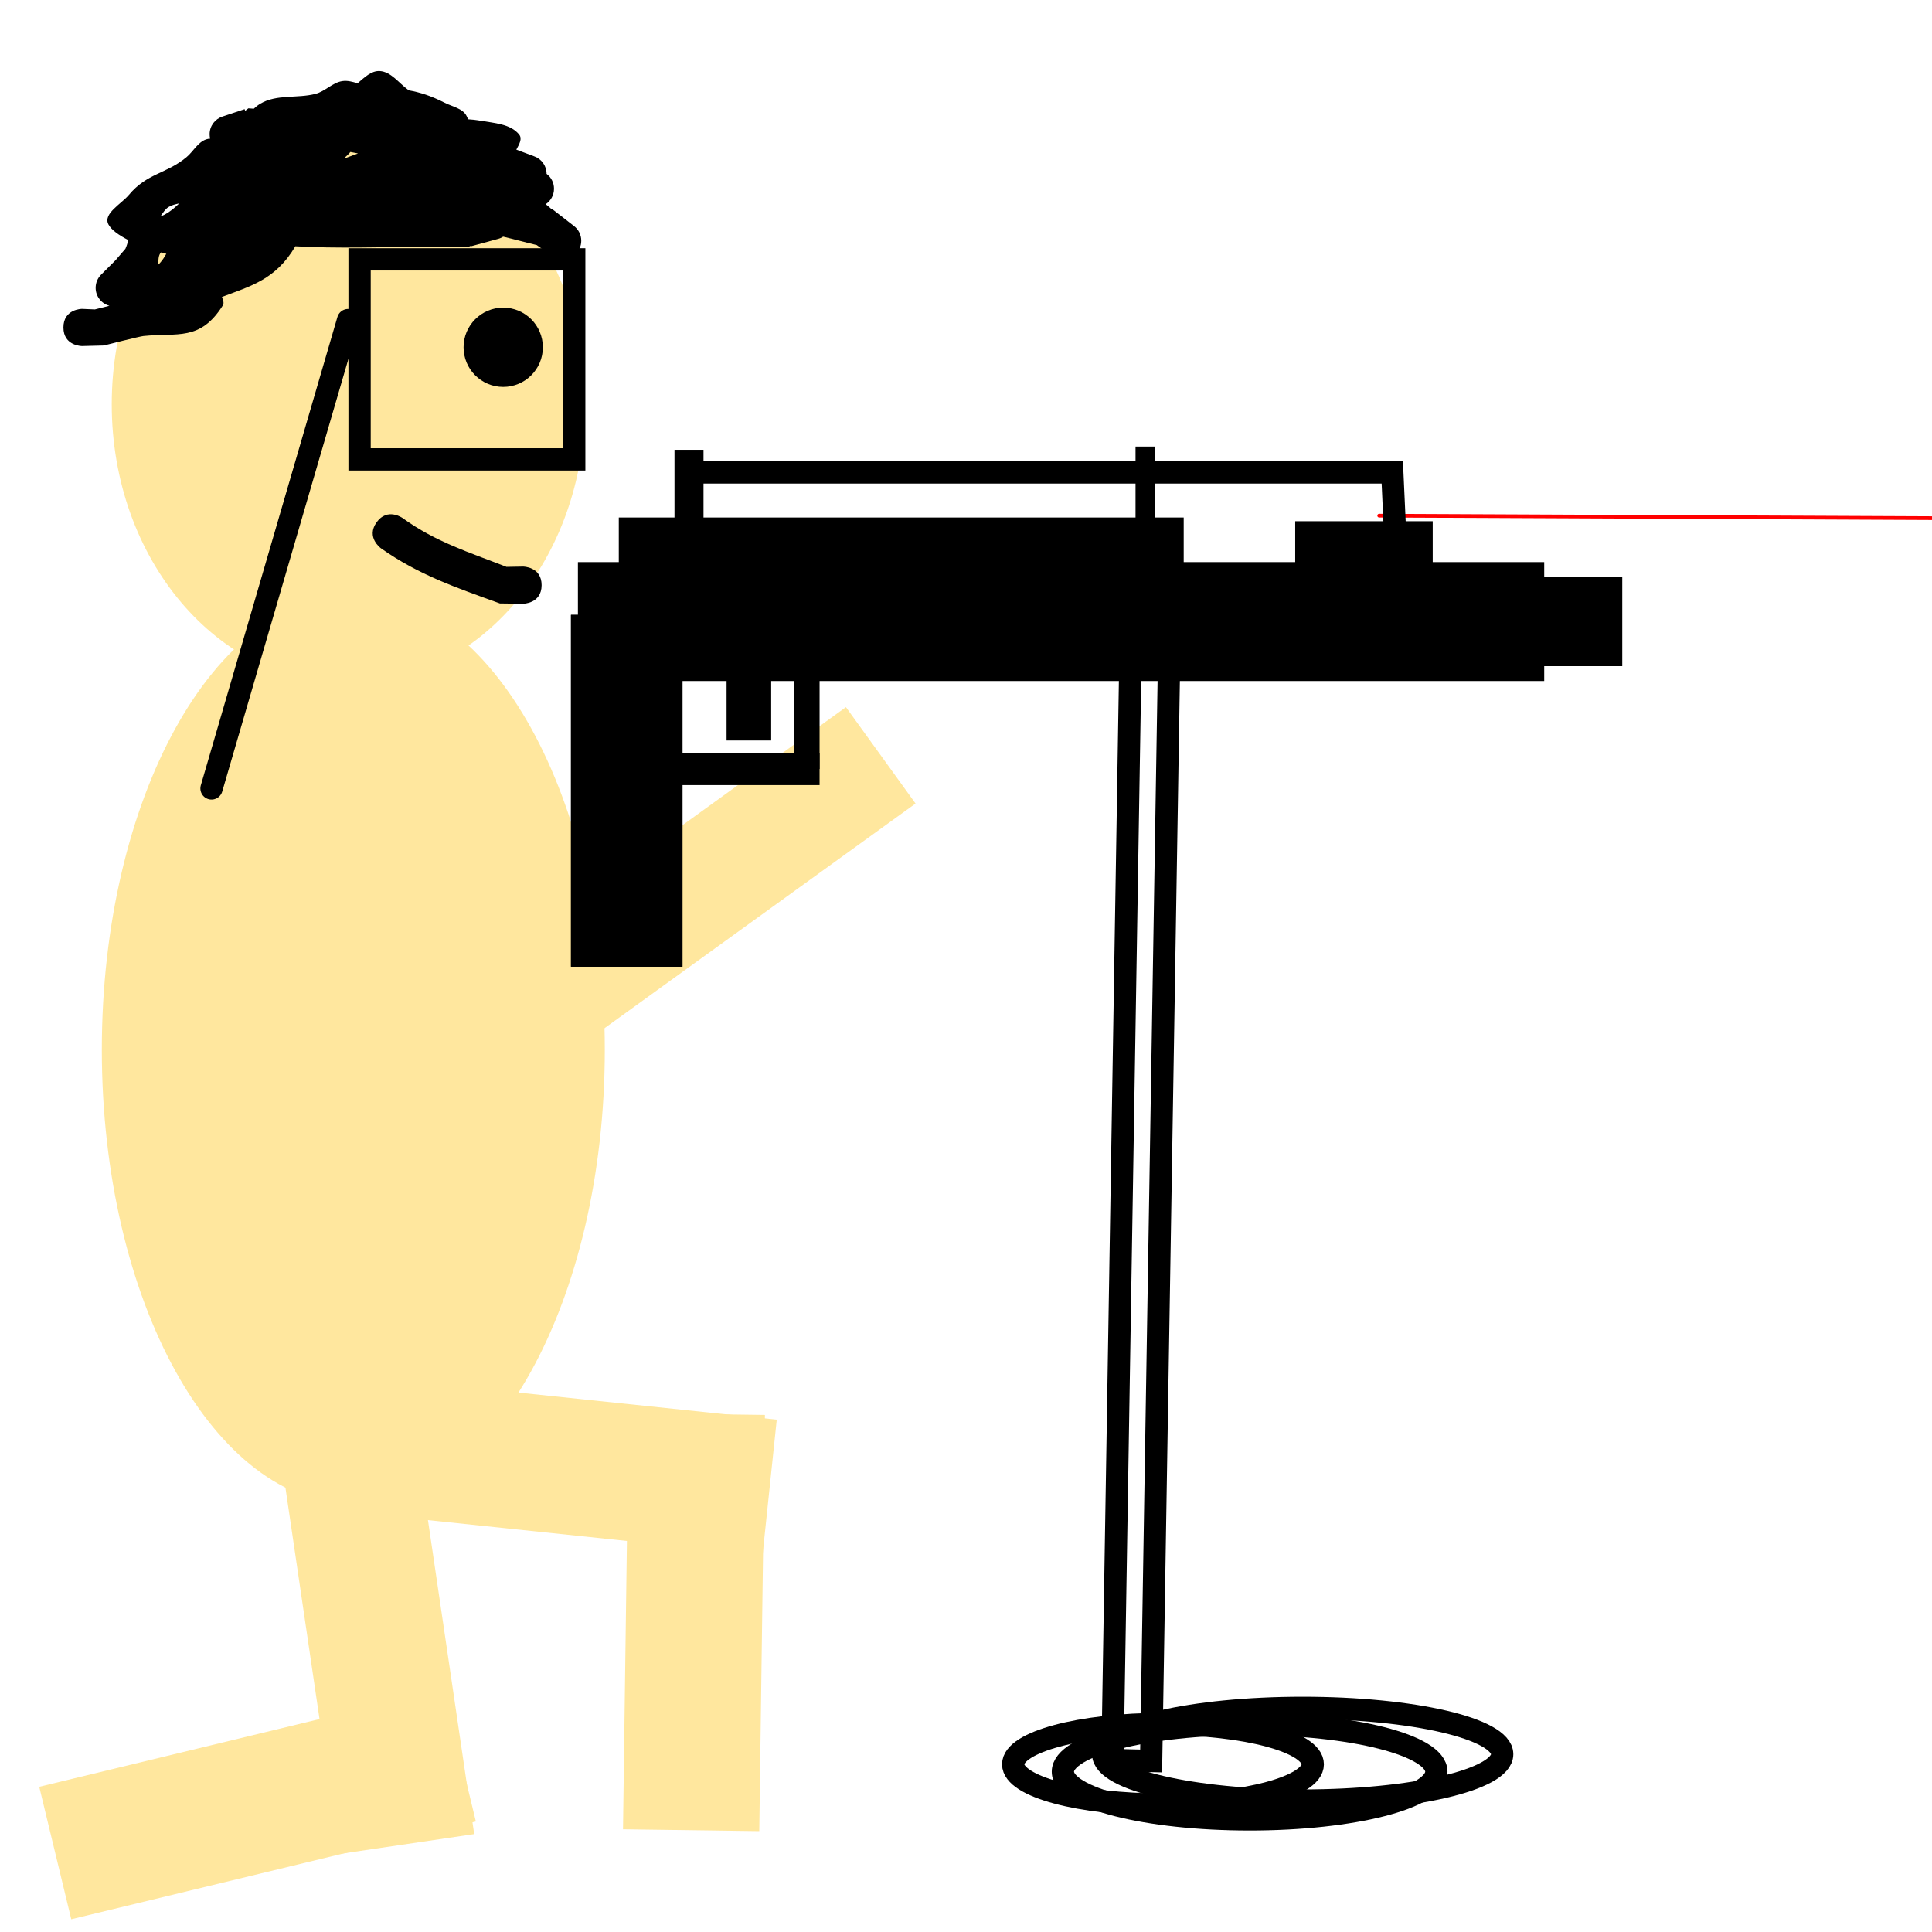
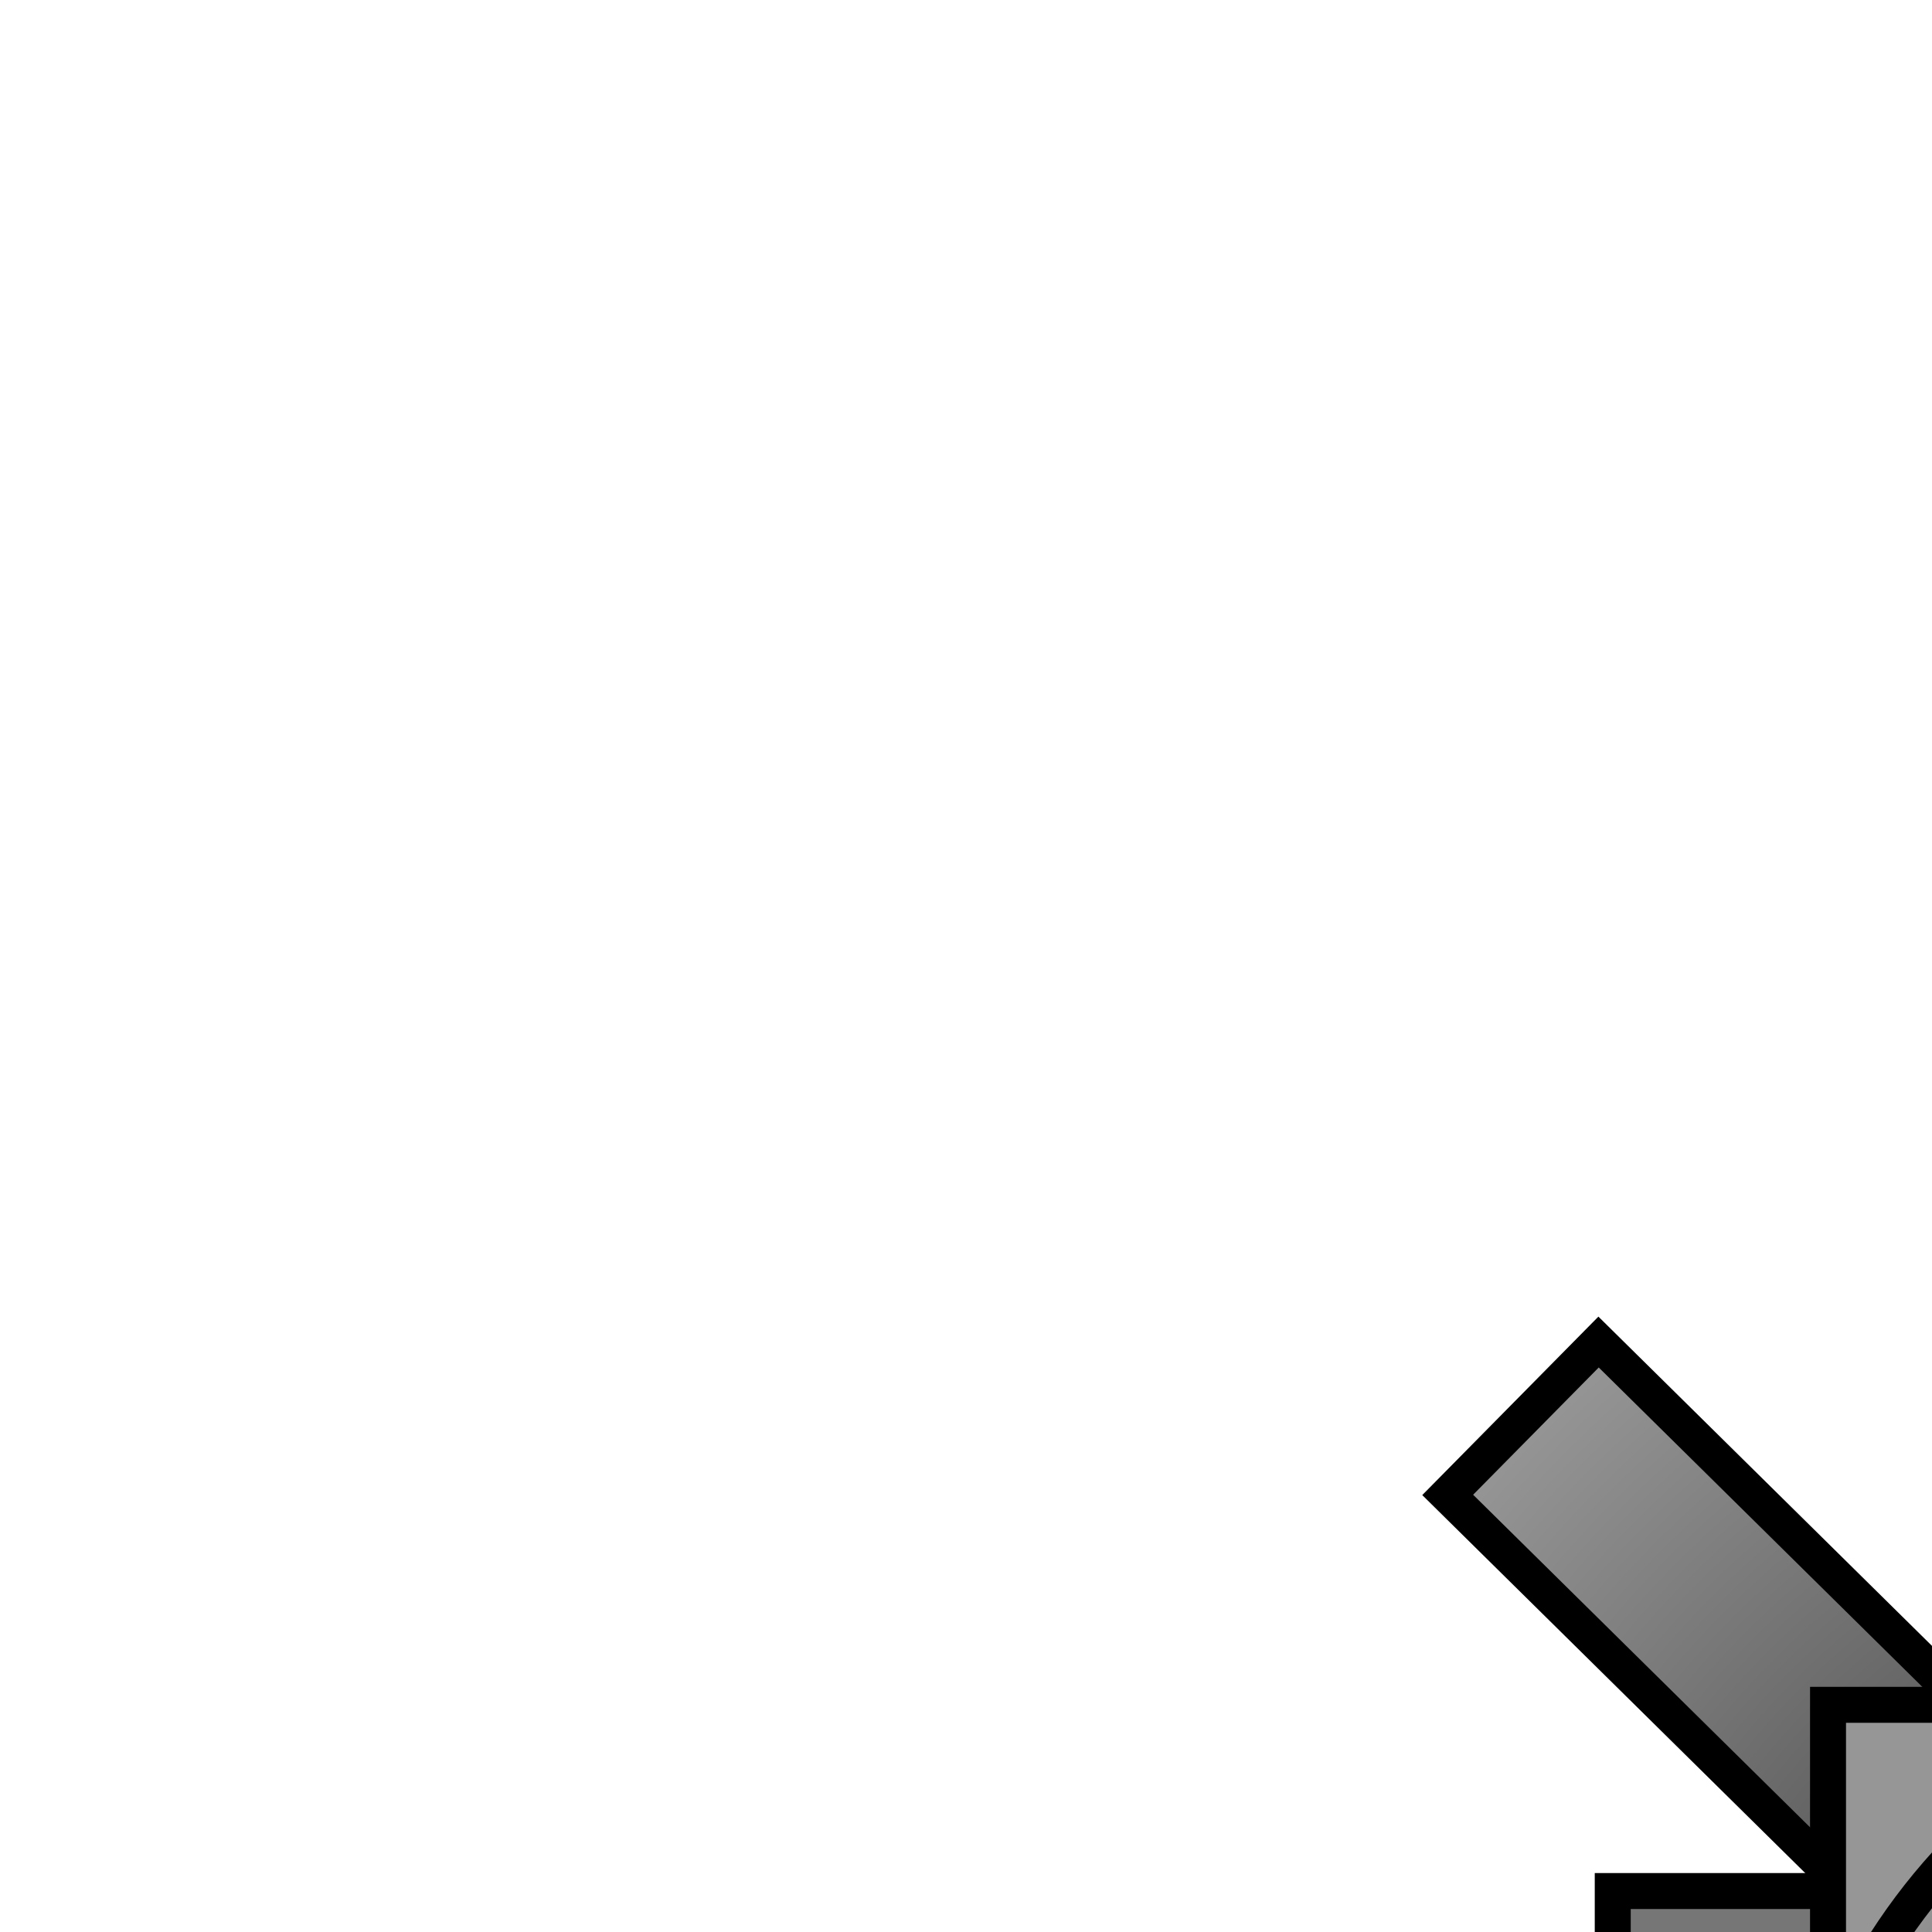
- <svg xmlns="http://www.w3.org/2000/svg" version="1.1" width="260" height="260" viewBox="0,0,260,260">
-   <g transform="translate(-54.06,-38.60)">
-     <g data-paper-data="{&quot;isPaintingLayer&quot;:true}" fill-rule="nonzero" stroke-linejoin="miter" stroke-miterlimit="10" stroke-dasharray="" stroke-dashoffset="0" style="mix-blend-mode: normal">
-       <path d="M69.097,93.005c0,-20.809 14.257,-37.678 31.843,-37.678c17.586,0 31.843,16.869 31.843,37.678c0,20.809 -14.257,37.678 -31.843,37.678c-17.586,0 -31.843,-16.869 -31.843,-37.678z" fill="#ffe79e" stroke="none" stroke-width="NaN" stroke-linecap="butt" />
-       <path d="M116.445,85.336c0,-2.946 2.389,-5.335 5.335,-5.335c2.946,0 5.335,2.389 5.335,5.335c0,2.946 -2.389,5.335 -5.335,5.335c-2.946,0 -5.335,-2.389 -5.335,-5.335z" fill="#000000" stroke="none" stroke-width="0" stroke-linecap="butt" />
-       <path d="M62.595,82.668c0,-2.501 2.501,-2.501 2.501,-2.501l1.728,0.075c0.391,-0.098 1.127,-0.285 1.961,-0.492c-1.068,-0.285 -1.854,-1.259 -1.854,-2.416c0,-0.691 0.28,-1.316 0.732,-1.768l1.945,-1.945c0.443,-0.515 0.886,-1.03 1.33,-1.545c0.164,-0.364 0.281,-0.763 0.399,-1.162c-1.316,-0.67 -2.342,-1.419 -2.699,-2.14c-0.714,-1.444 1.744,-2.719 2.776,-3.956c2.433,-2.916 5.027,-2.809 7.739,-5.063c0.919,-0.764 1.527,-2.024 2.66,-2.403c0.172,-0.058 0.349,-0.087 0.528,-0.096c-0.046,-0.19 -0.071,-0.389 -0.071,-0.594c0,-1.125 0.743,-2.076 1.765,-2.391l2.946,-0.982l0.075,0.224l0.428,-0.335c0.242,0.019 0.485,0.036 0.728,0.051c0.274,-0.257 0.568,-0.488 0.891,-0.681c2.16,-1.29 4.998,-0.682 7.431,-1.321c1.287,-0.338 2.287,-1.523 3.603,-1.715c0.687,-0.101 1.365,0.089 2.045,0.294c0.923,-0.776 1.837,-1.704 2.975,-1.646c1.528,0.079 2.59,1.635 3.829,2.532c0.031,0.022 0.061,0.044 0.092,0.066c1.491,0.268 2.978,0.727 4.839,1.677c1.014,0.517 2.406,0.746 2.928,1.757c0.078,0.151 0.149,0.304 0.214,0.459c0.519,0.028 1.061,0.09 1.634,0.189c1.824,0.318 4.077,0.42 5.232,1.868c0.45,0.564 0.02,1.285 -0.379,2.03l2.393,0.897c0.977,0.34 1.677,1.269 1.677,2.362c0.607,0.456 1,1.183 1,2.001c0,0.868 -0.443,1.633 -1.115,2.082c0.159,0.121 0.321,0.252 0.484,0.394c0.1,0.087 0.197,0.178 0.291,0.27l0.041,-0.052l2.981,2.318c0.599,0.457 0.986,1.178 0.986,1.99c0,1.381 -1.12,2.501 -2.501,2.501c-0.553,0 -1.063,-0.179 -1.477,-0.483l-2.017,-1.441c-1.493,-0.347 -2.997,-0.773 -4.512,-1.127c-0.221,0.139 -0.465,0.244 -0.725,0.309l-3.615,0.986l-0.016,-0.06c-0.102,0.044 -0.205,0.086 -0.31,0.126c-0.071,0.027 -5.707,0.022 -6.334,0.022c-5.638,0 -11.335,0.234 -16.972,-0.091c-2.623,4.493 -6.039,5.358 -9.881,6.823c0.161,0.407 0.323,0.817 0.122,1.136c-3.066,4.855 -6.072,3.65 -10.674,4.12c-0.54,0.055 -4.79,1.138 -5.335,1.274l-2.941,0.075c0,0 -2.501,0 -2.501,-2.501zM102.237,59.248c-0.339,-0.068 -0.679,-0.134 -1.021,-0.196c-0.228,0.273 -0.49,0.531 -0.771,0.776h0.24c0.517,-0.195 1.034,-0.388 1.552,-0.58zM76.747,66.457c-0.454,0.28 -0.745,0.772 -1.066,1.219c0.02,0.003 0.039,0.007 0.059,0.011c0.171,-0.061 0.336,-0.131 0.495,-0.216c0.724,-0.387 1.346,-0.92 1.939,-1.495c-0.501,0.106 -0.997,0.217 -1.426,0.482zM75.322,74.248c0.116,-0.102 0.233,-0.221 0.35,-0.357c0.299,-0.348 0.544,-0.737 0.771,-1.139c-0.237,-0.056 -0.477,-0.117 -0.72,-0.183c-0.383,0.399 -0.328,1.08 -0.401,1.679z" fill="#000000" stroke="none" stroke-width="0.5" stroke-linecap="butt" />
-       <path d="M126.948,117.346c0,2.501 -2.501,2.501 -2.501,2.501l-3.114,-0.04c-5.81,-2.107 -10.904,-3.815 -16.012,-7.428c0,0 -2.035,-1.454 -0.581,-3.489c1.454,-2.035 3.489,-0.581 3.489,-0.581c4.476,3.235 8.951,4.608 13.997,6.576l2.221,-0.04c0,0 2.501,0 2.501,2.501z" fill="#000000" stroke="none" stroke-width="0.5" stroke-linecap="butt" />
-       <path d="M135.451,179.865c0,33.792 -15.152,61.185 -33.844,61.185c-18.691,0 -33.844,-27.394 -33.844,-61.185c0,-33.792 15.152,-61.185 33.844,-61.185c18.691,0 33.844,27.394 33.844,61.185z" fill="#ffe79e" stroke="none" stroke-width="0" stroke-linecap="butt" />
-       <path d="M125.373,184.22l-9.371,-12.975l51.899,-37.483l9.371,12.975z" fill="#ffe79e" stroke="none" stroke-width="0" stroke-linecap="butt" />
-       <path d="M99.735,288.101l-8.164,-55.419l18.143,-2.673l8.164,55.419z" fill="#ffe79e" stroke="none" stroke-width="0" stroke-linecap="butt" />
-       <path d="M59.341,279.061l54.45,-13.159l4.308,17.826l-54.45,13.159z" fill="#ffe79e" stroke="none" stroke-width="0" stroke-linecap="butt" />
-       <path d="M156.68,247.89l-55.712,-5.84l1.912,-18.239l55.712,5.84z" fill="#ffe79e" stroke="none" stroke-width="0" stroke-linecap="butt" />
-       <path d="M137.902,284.779l0.761,-56.012l18.337,0.249l-0.761,56.012z" fill="#ffe79e" stroke="none" stroke-width="0" stroke-linecap="butt" />
-       <path d="M130.899,168.694v-47.348h15.005v47.348z" fill="#000000" stroke="none" stroke-width="0" stroke-linecap="butt" />
-       <path d="M131.833,130.249v-16.005h130.04v16.005z" fill="#000000" stroke="none" stroke-width="0" stroke-linecap="butt" />
-       <path d="M151.839,138.251v-16.005h6.002v16.005z" fill="#000000" stroke="none" stroke-width="0" stroke-linecap="butt" />
-       <path d="M130.899,168.694v-47.348h15.005v47.348z" fill="#000000" stroke="none" stroke-width="0" stroke-linecap="butt" />
-       <path d="M137.334,124.247v-16.005h76.023v16.005z" fill="#000000" stroke="none" stroke-width="0" stroke-linecap="butt" />
-       <path d="M228.362,124.747v-16.005h18.506v16.005z" fill="#000000" stroke="none" stroke-width="0" stroke-linecap="butt" />
-       <path d="M259.872,128.248v-12.004h12.504v12.004z" fill="#000000" stroke="none" stroke-width="0" stroke-linecap="butt" />
-       <path d="M461.734,108.992l-222.068,-1" fill="none" stroke="#ff0000" stroke-width="0.5" stroke-linecap="round" />
-       <path d="M140.492,144.255v-4.339h23.863v4.339z" fill="#000000" stroke="none" stroke-width="NaN" stroke-linecap="butt" />
-       <path d="M160.884,142.085v-20.392h3.471v20.392z" fill="#000000" stroke="none" stroke-width="0" stroke-linecap="butt" />
-       <path d="M144.83,112.148v-13.016h3.905v13.016z" fill="#000000" stroke="none" stroke-width="0" stroke-linecap="butt" />
-       <path d="M206.875,110.846v-12.149h2.603v12.149z" fill="#000000" stroke="none" stroke-width="0" stroke-linecap="butt" />
-       <path d="M102.45,100.421v-26.917h28.887v26.917z" fill="none" stroke="#000000" stroke-width="3" stroke-linecap="butt" />
-       <path d="M82.526,144.703l18.383,-63.026" fill="none" stroke="#000000" stroke-width="3" stroke-linecap="round" />
-       <path d="M146.844,102.174h94.585l0.434,9.545" fill="none" stroke="#000000" stroke-width="3" stroke-linecap="round" />
-       <path d="M203.77,275.456l2.427,-149.024l5.205,0.129l-2.427,149.024z" fill="none" stroke="#000000" stroke-width="3" stroke-linecap="butt" />
-       <path d="M230.726,276.032c0,2.995 -9.025,5.423 -20.157,5.423c-11.133,0 -20.157,-2.428 -20.157,-5.423c0,-2.995 9.025,-5.423 20.157,-5.423c11.133,0 20.157,2.428 20.157,5.423z" fill="none" stroke="#000000" stroke-width="3" stroke-linecap="butt" />
-       <path d="M247.358,277.026c0,3.544 -11.25,6.418 -25.129,6.418c-13.878,0 -25.129,-2.873 -25.129,-6.418c0,-3.544 11.25,-6.418 25.129,-6.418c13.878,0 25.129,2.873 25.129,6.418z" fill="none" stroke="#000000" stroke-width="3" stroke-linecap="butt" />
-       <path d="M202.524,274.676c0,-3.445 12.019,-6.237 26.846,-6.237c14.827,0 26.846,2.792 26.846,6.237c0,3.445 -12.019,6.237 -26.846,6.237c-14.827,0 -26.846,-2.792 -26.846,-6.237z" fill="none" stroke="#000000" stroke-width="3" stroke-linecap="butt" />
+ <svg xmlns="http://www.w3.org/2000/svg" version="1.1" width="188" height="188" viewBox="0,0,188,188">
+   <defs>
+     <radialGradient cx="239.934" cy="178.486" r="118.147" gradientUnits="userSpaceOnUse" id="color-1">
+       <stop offset="0" stop-color="#1a1a1a" />
+       <stop offset="1" stop-color="#969696" />
+     </radialGradient>
+     <radialGradient cx="239.938" cy="178.489" r="118.147" gradientUnits="userSpaceOnUse" id="color-2">
+       <stop offset="0" stop-color="#1a1a1a" />
+       <stop offset="1" stop-color="#969696" />
+     </radialGradient>
+     <radialGradient cx="240.247" cy="178.085" r="54.727" gradientUnits="userSpaceOnUse" id="color-3">
+       <stop offset="0" stop-color="#1a1a1a" />
+       <stop offset="1" stop-color="#969696" />
+     </radialGradient>
+     <radialGradient cx="239.989" cy="177.8" r="58.03" gradientUnits="userSpaceOnUse" id="color-4">
+       <stop offset="0" stop-color="#1a1a1a" />
+       <stop offset="1" stop-color="#969696" />
+     </radialGradient>
+     <radialGradient cx="240" cy="178.436" r="38.622" gradientUnits="userSpaceOnUse" id="color-5">
+       <stop offset="0" stop-color="#1a1a1a" />
+       <stop offset="1" stop-color="#969696" />
+     </radialGradient>
+     <radialGradient cx="239.989" cy="177.8" r="37.573" gradientUnits="userSpaceOnUse" id="color-6">
+       <stop offset="0" stop-color="#1a1a1a" />
+       <stop offset="1" stop-color="#969696" />
+     </radialGradient>
+   </defs>
+   <g transform="translate(-7.6368,42.53596)">
+     <g data-paper-data="{&quot;isPaintingLayer&quot;:true}" fill-rule="nonzero" stroke="#000000" stroke-width="3.5" stroke-linejoin="miter" stroke-miterlimit="10" stroke-dasharray="" stroke-dashoffset="0" style="mix-blend-mode: normal">
+       <path d="M277.076,253.077l-73.803,0.393l-0.795,-149.169l73.803,-0.393z" fill="#767676" stroke-linecap="butt" />
+       <path d="M163.188,268.918l-14.681,-14.875l168.174,-165.99l14.681,14.875z" data-paper-data="{&quot;index&quot;:null}" fill="url(#color-1)" stroke-linecap="butt" />
+       <path d="M164.57,215.282v-73.804h149.171v73.804z" fill="#767676" stroke-linecap="butt" />
+       <path d="M148.51,102.932l14.681,-14.875l168.174,165.99l-14.681,14.875z" fill="url(#color-2)" stroke-linecap="butt" />
+       <path d="M185.519,232.813v-109.455h109.455v109.455z" fill="url(#color-3)" stroke-linecap="butt" />
+       <path d="M181.96,177.8c0,-32.049 25.981,-58.03 58.03,-58.03c32.049,0 58.03,25.981 58.03,58.03c0,32.049 -25.981,58.03 -58.03,58.03c-32.049,0 -58.03,-25.981 -58.03,-58.03z" fill="url(#color-4)" stroke-linecap="butt" />
+       <path d="M201.378,217.058v-77.244h77.244v77.244z" fill="url(#color-5)" stroke-linecap="butt" />
+       <path d="M202.416,177.8c0,-20.751 16.822,-37.573 37.573,-37.573c20.751,0 37.573,16.822 37.573,37.573c0,20.751 -16.822,37.573 -37.573,37.573c-20.751,0 -37.573,-16.822 -37.573,-37.573z" fill="url(#color-6)" stroke-linecap="butt" />
+       <path d="M204.954,178.189l33.945,-36.334l36.334,33.945l-33.945,36.334z" fill="#767676" stroke-linecap="butt" />
+       <path d="M238.6,143.163l2.262,68.872" fill="none" stroke-linecap="round" />
+       <path d="M205.162,178.092l68.487,-2.502" fill="none" stroke-linecap="round" />
    </g>
  </g>
</svg>
